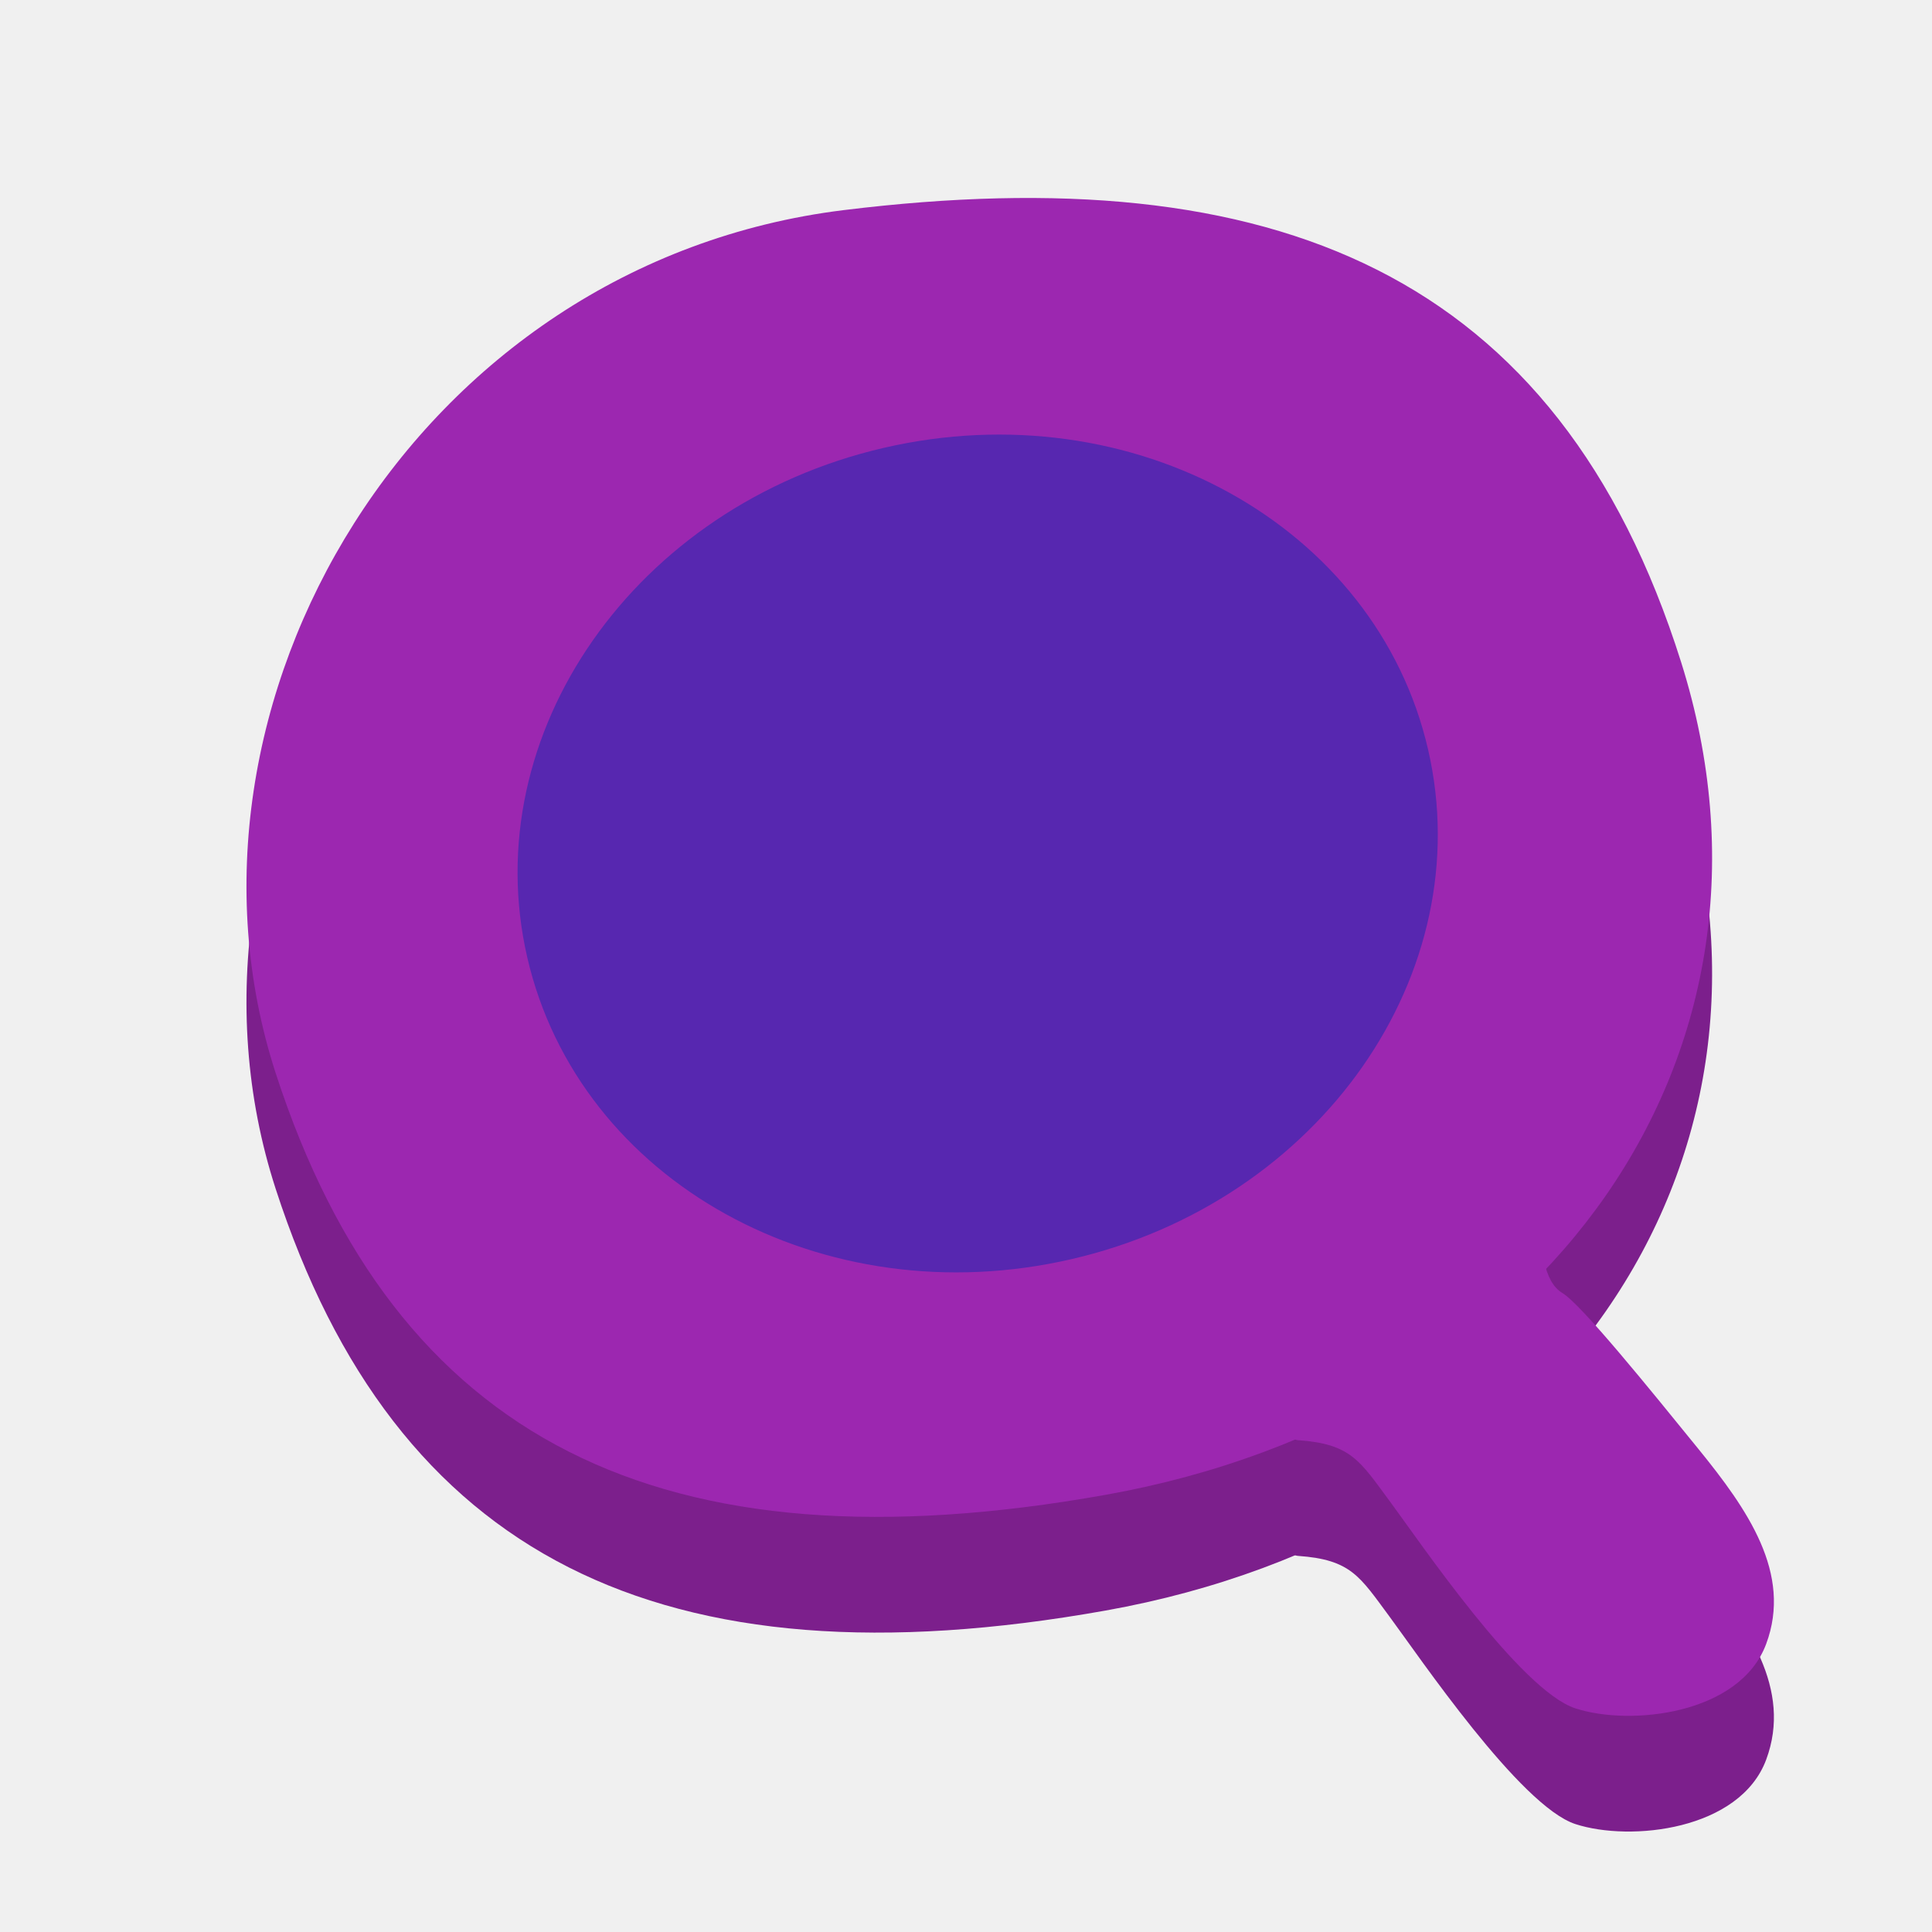
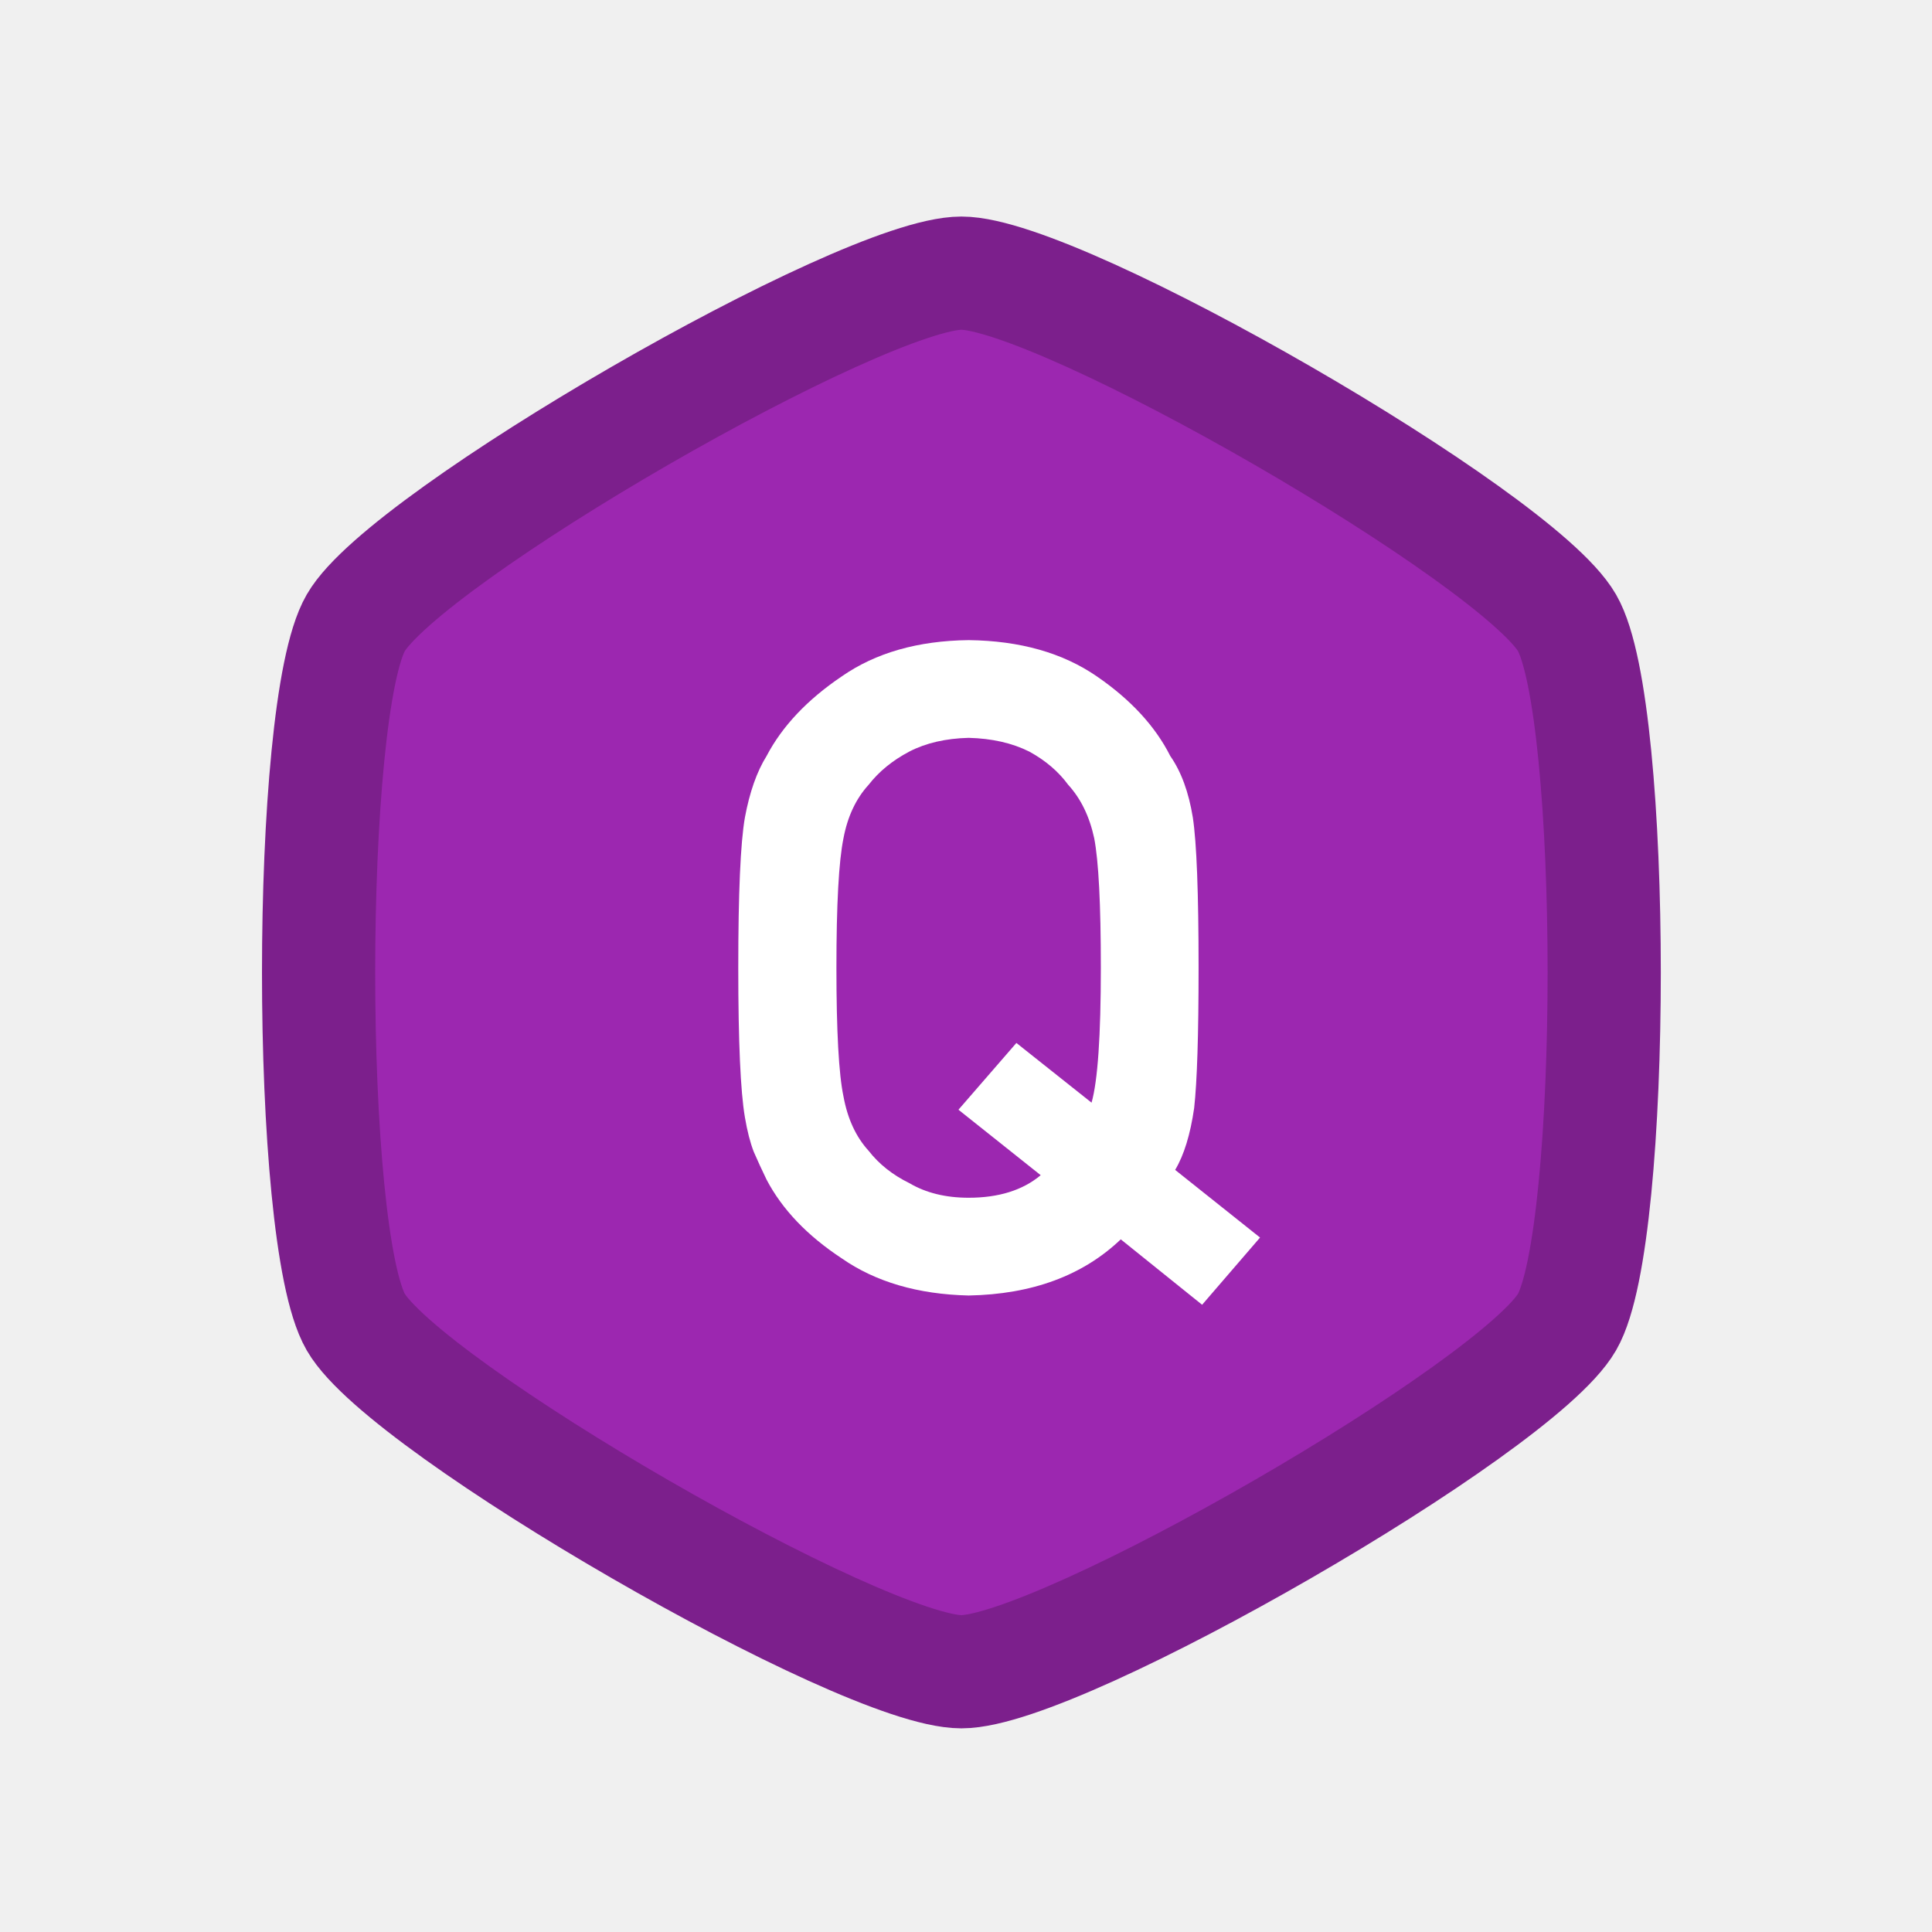
- <svg xmlns="http://www.w3.org/2000/svg" width="512" height="512" version="1.2">
-   <g>
-     <g id="svg_7">
-       <path transform="rotate(-13.0286 258.269 256.246)" id="svg_2" d="m253.595,430.247c-119.424,-6.079 -180.19,-56.369 -189.031,-158.493c-8.841,-102.124 84.301,-200.844 198.25,-188.847c113.949,11.997 180.714,58.543 189.176,166.737c8.462,108.195 -78.971,186.681 -198.395,180.603z" opacity="undefined" stroke-width="0" stroke="#000" fill="#7c1f8c" />
-       <path id="svg_5" d="m344.053,412.333c14,1 16.292,5.438 24.172,16.069c7.88,10.631 34.655,50.241 49.276,55c14.621,4.759 43.586,1.621 50.552,-17.069c6.965,-18.69 -4.965,-35.69 -17.965,-51.69c-13,-16 -31.035,-38.31 -36.035,-41.31c-5,-3 -6,-12 -6,-23c0,-11 -78,61 -64,62z" opacity="NaN" stroke-width="0" stroke="#000" fill="#7c1f8c" />
-     </g>
-     <g id="svg_10">
-       <path transform="rotate(-13.0286 258.269 225.579)" id="svg_8" d="m253.595,399.581c-119.424,-6.079 -180.19,-56.369 -189.031,-158.493c-8.841,-102.124 84.301,-200.844 198.25,-188.847c113.949,11.997 180.714,58.543 189.176,166.737c8.462,108.195 -78.971,186.681 -198.395,180.603z" opacity="undefined" stroke-width="0" stroke="#000" fill="#9c27b0" />
-       <path id="svg_9" d="m344.053,381.667c14,1 16.292,5.438 24.172,16.069c7.88,10.631 34.655,50.241 49.276,55c14.621,4.759 43.586,1.621 50.552,-17.069c6.965,-18.69 -4.965,-35.69 -17.965,-51.69c-13,-16 -31.035,-38.31 -36.035,-41.31c-5,-3 -6,-12 -6,-23c0,-11 -78,61 -64,62z" opacity="NaN" stroke-width="0" stroke="#000" fill="#9c27b0" />
-     </g>
-     <ellipse transform="rotate(-13.0286 259.096 226.183)" stroke="#000" ry="110.339" rx="122.5" id="svg_3" cy="226.183" cx="259.096" stroke-width="0" fill="#5727b0" />
-     <path id="svg_4" d="m101.667,140.667" opacity="NaN" stroke-width="0" stroke="#000" fill="#ff007f" />
+ <svg xmlns="http://www.w3.org/2000/svg" width="512" height="512" version="1.2" id="svg8314">
+   <defs id="defs8318" />
+   <ellipse style="fill:#7c1f8c;fill-opacity:1;stroke-width:1.309" id="path8678" cx="1123.71" cy="954.717" rx="207.937" ry="201.193" />
+   <circle style="fill:#9c27b0;fill-opacity:1" id="circle11141" cx="1123.71" cy="954.717" r="156.234" />
+   <ellipse style="fill:#5727b0;fill-opacity:1;stroke-width:0.682" id="circle13407" cx="1123.71" cy="954.717" rx="100.035" ry="113.523" />
+   <rect style="fill:#7c1f8c;fill-opacity:1" id="rect18353" width="222.549" height="314.716" x="1419.777" y="678.515" ry="42.711" />
+   <rect style="fill:#5727b0;fill-opacity:1" id="rect18641" width="222.549" height="314.716" x="1451.249" y="712.234" ry="42.711" />
+   <rect style="fill:#9c27b0;fill-opacity:1;stroke-width:0.744" id="rect22703" width="159.606" height="242.781" x="1482.72" y="750.45" ry="32.949" />
+   <rect style="fill:#9c27b0;fill-opacity:1;stroke-width:0.744" id="rect22723" width="66.055" height="128.648" x="729.232" y="1701.051" ry="32.949" transform="rotate(-35.24175)" />
+   <path style="fill:#9c27b0;fill-opacity:1;stroke:#7c1f8c;stroke-opacity:1;stroke-width:30;stroke-miterlimit:4;stroke-dasharray:none" id="path39065" d="M 247.872,301.062 C 225.107,314.205 85.315,314.205 62.55,301.062 39.785,287.919 -30.111,166.855 -30.111,140.568 c 10e-7,-26.287 69.896,-147.35 92.661,-160.494 22.765,-13.143 162.557,-13.143 185.322,10e-6 22.765,13.143 92.661,134.207 92.661,160.494 0,26.287 -69.896,147.35 -92.661,160.494 z" transform="rotate(90,146.4252,248.9229)" />
+   <path style="fill:none;fill-opacity:1" id="path42593" d="M 247.872,301.062 C 225.107,314.205 85.315,314.205 62.55,301.062 39.785,287.919 -30.111,166.855 -30.111,140.568 c 10e-7,-26.287 69.896,-147.35 92.661,-160.494 22.765,-13.143 162.557,-13.143 185.322,10e-6 22.765,13.143 92.661,134.207 92.661,160.494 0,26.287 -69.896,147.35 -92.661,160.494 z" transform="rotate(90,146.4252,248.9229)" />
+   <g aria-label="Q" id="text57066" style="font-size:40px;line-height:1.25" transform="matrix(6,0,0,6,-1147.936,-1184.751)">
+     <path d="m 237.289,249.365 q -1.191,0.996 -3.184,0.996 -1.523,0 -2.617,-0.645 -1.113,-0.547 -1.797,-1.426 -0.84,-0.918 -1.113,-2.402 -0.312,-1.484 -0.312,-5.684 0,-4.199 0.312,-5.723 0.273,-1.445 1.113,-2.363 0.684,-0.879 1.797,-1.465 1.094,-0.566 2.617,-0.605 1.543,0.039 2.676,0.605 1.074,0.586 1.719,1.465 0.84,0.918 1.152,2.363 0.293,1.523 0.293,5.723 0,4.512 -0.41,5.957 v 0 l -3.32,-2.637 v 0 l -2.559,2.949 z m 3.535,2.832 3.594,2.891 v 0 l 2.559,-2.969 -3.75,-2.988 q 0.586,-0.977 0.84,-2.734 0.195,-1.758 0.195,-6.191 0,-4.961 -0.254,-6.641 -0.273,-1.68 -0.996,-2.715 -0.996,-1.973 -3.242,-3.516 -2.266,-1.562 -5.664,-1.602 -3.359,0.039 -5.605,1.602 -2.285,1.543 -3.32,3.516 -0.645,1.035 -0.957,2.715 -0.293,1.68 -0.293,6.641 0,4.883 0.293,6.602 0.156,0.918 0.391,1.523 0.254,0.586 0.566,1.23 1.035,1.973 3.32,3.477 2.246,1.562 5.605,1.641 4.199,-0.078 6.719,-2.48 z" style="font-family:'DIN Alternate';-inkscape-font-specification:'DIN Alternate';fill:#ffffff" id="path63739" />
  </g>
</svg>
